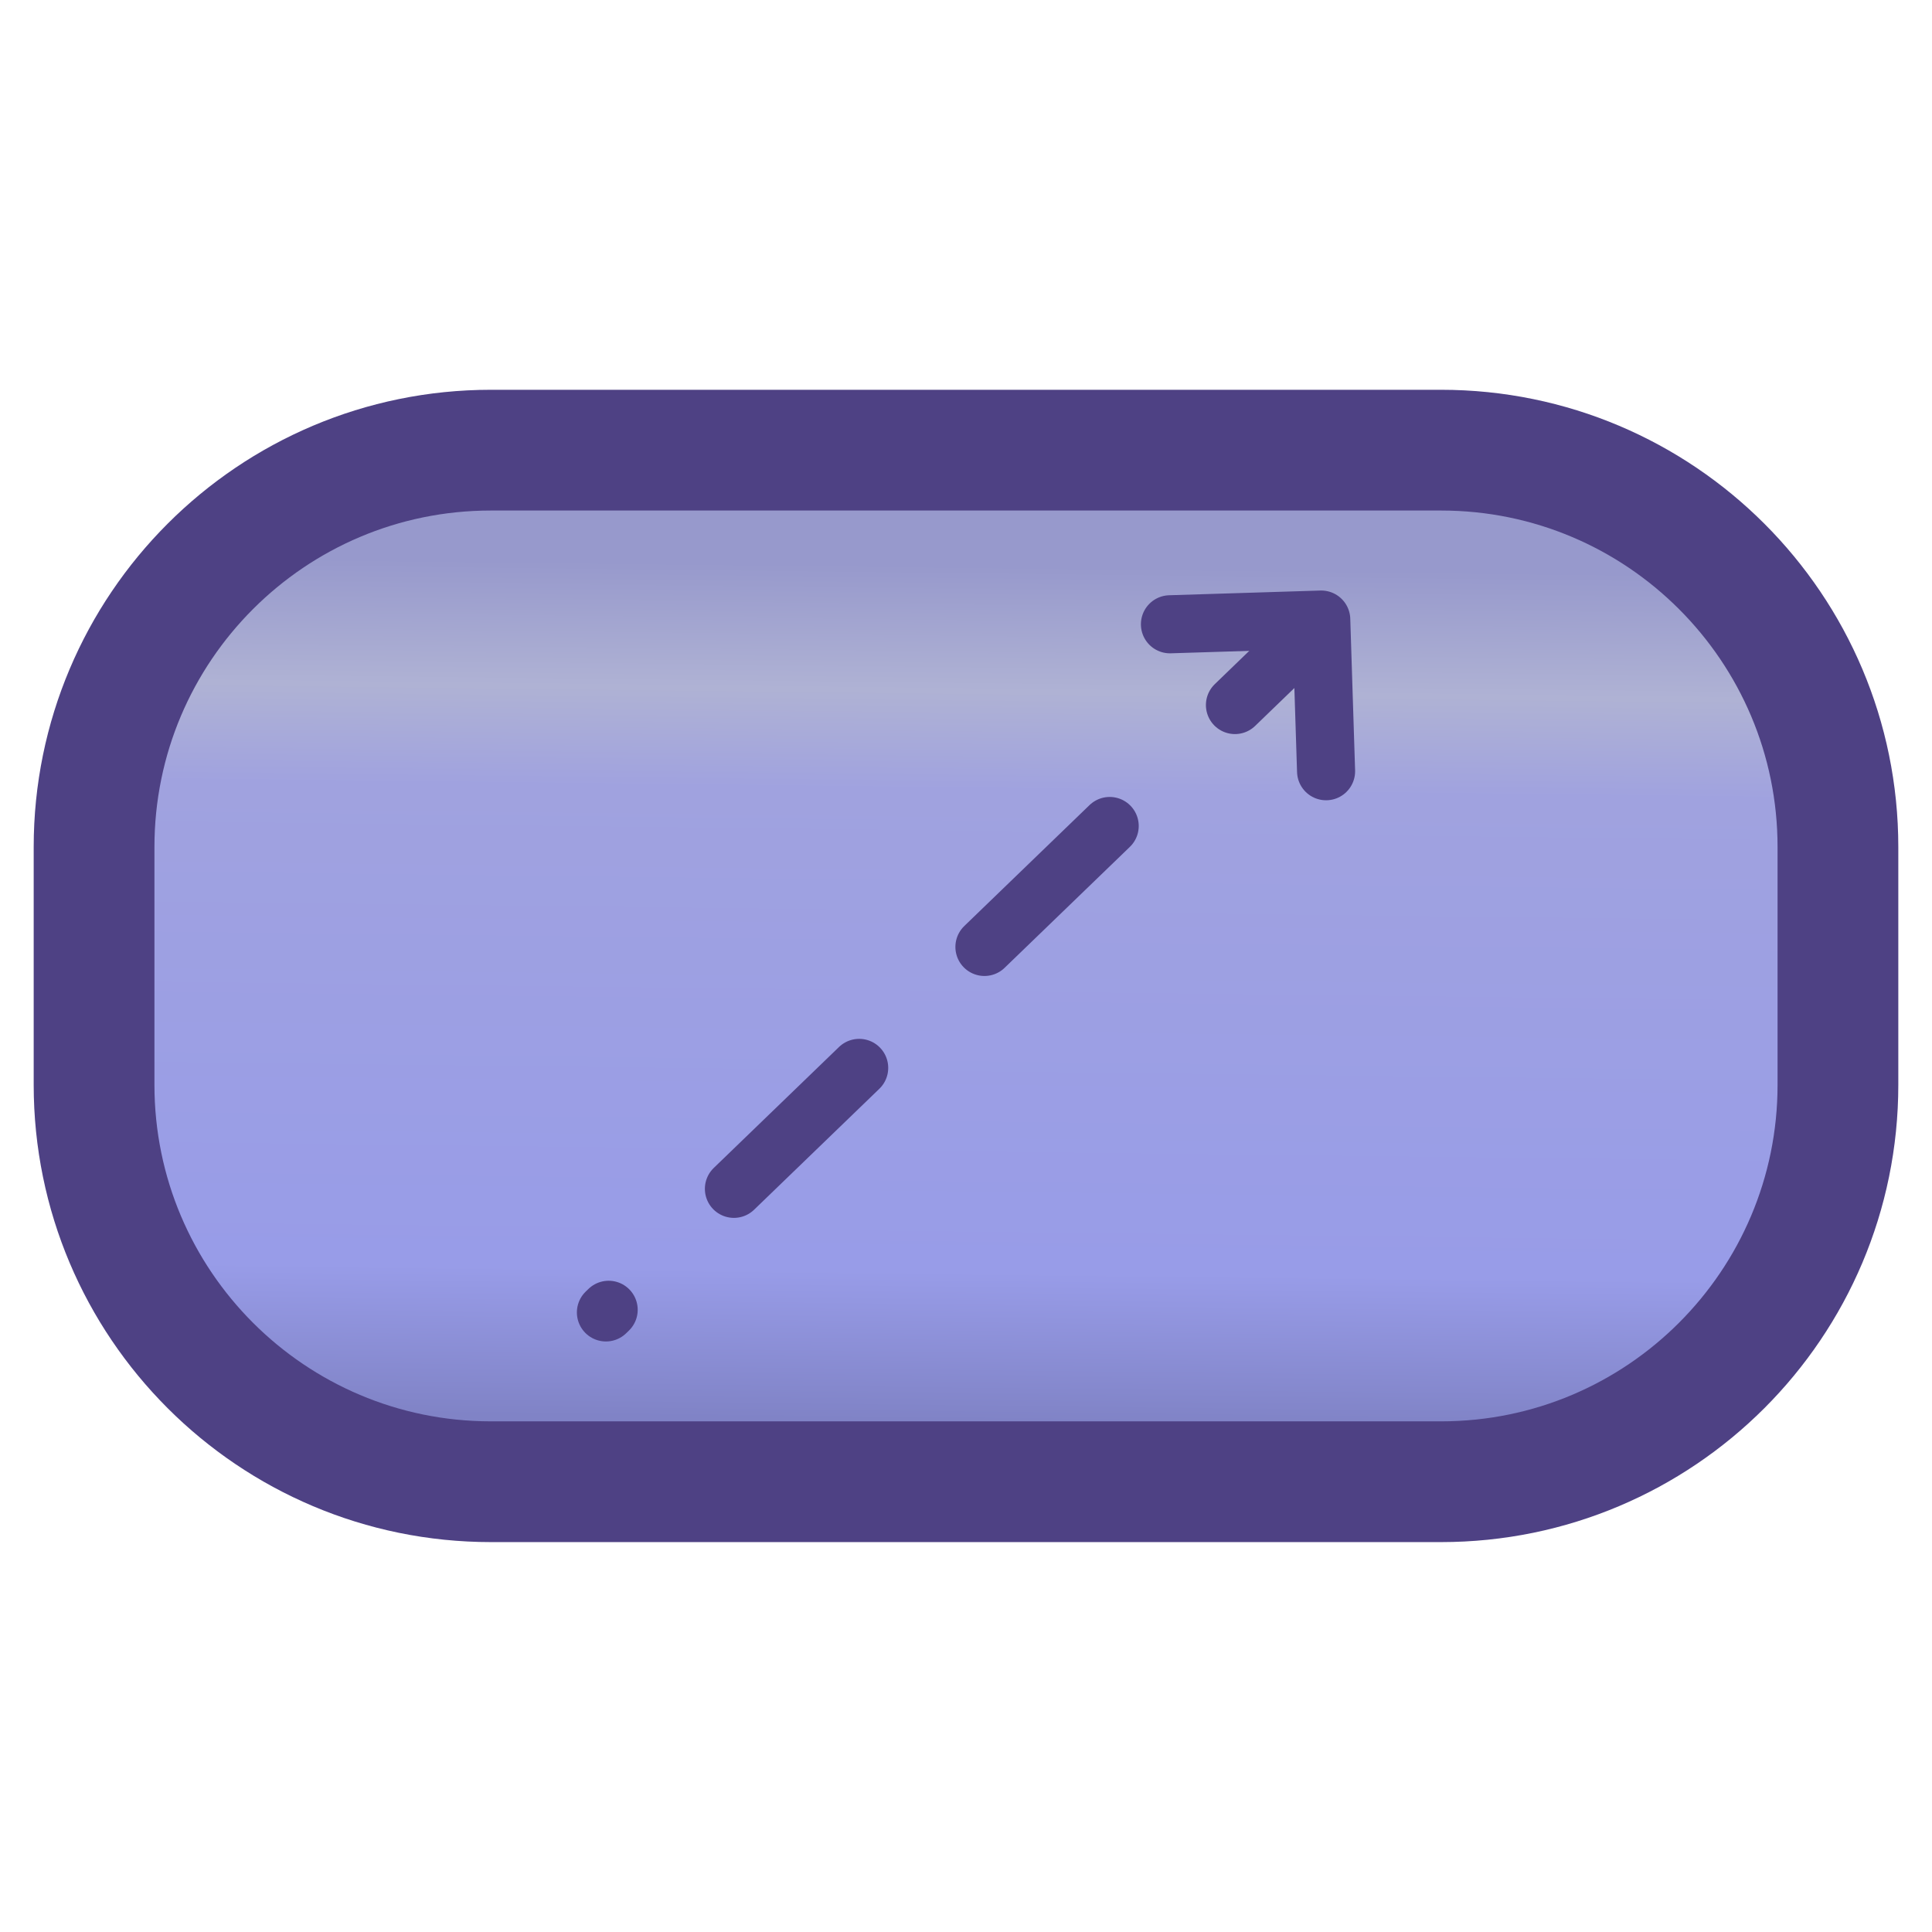
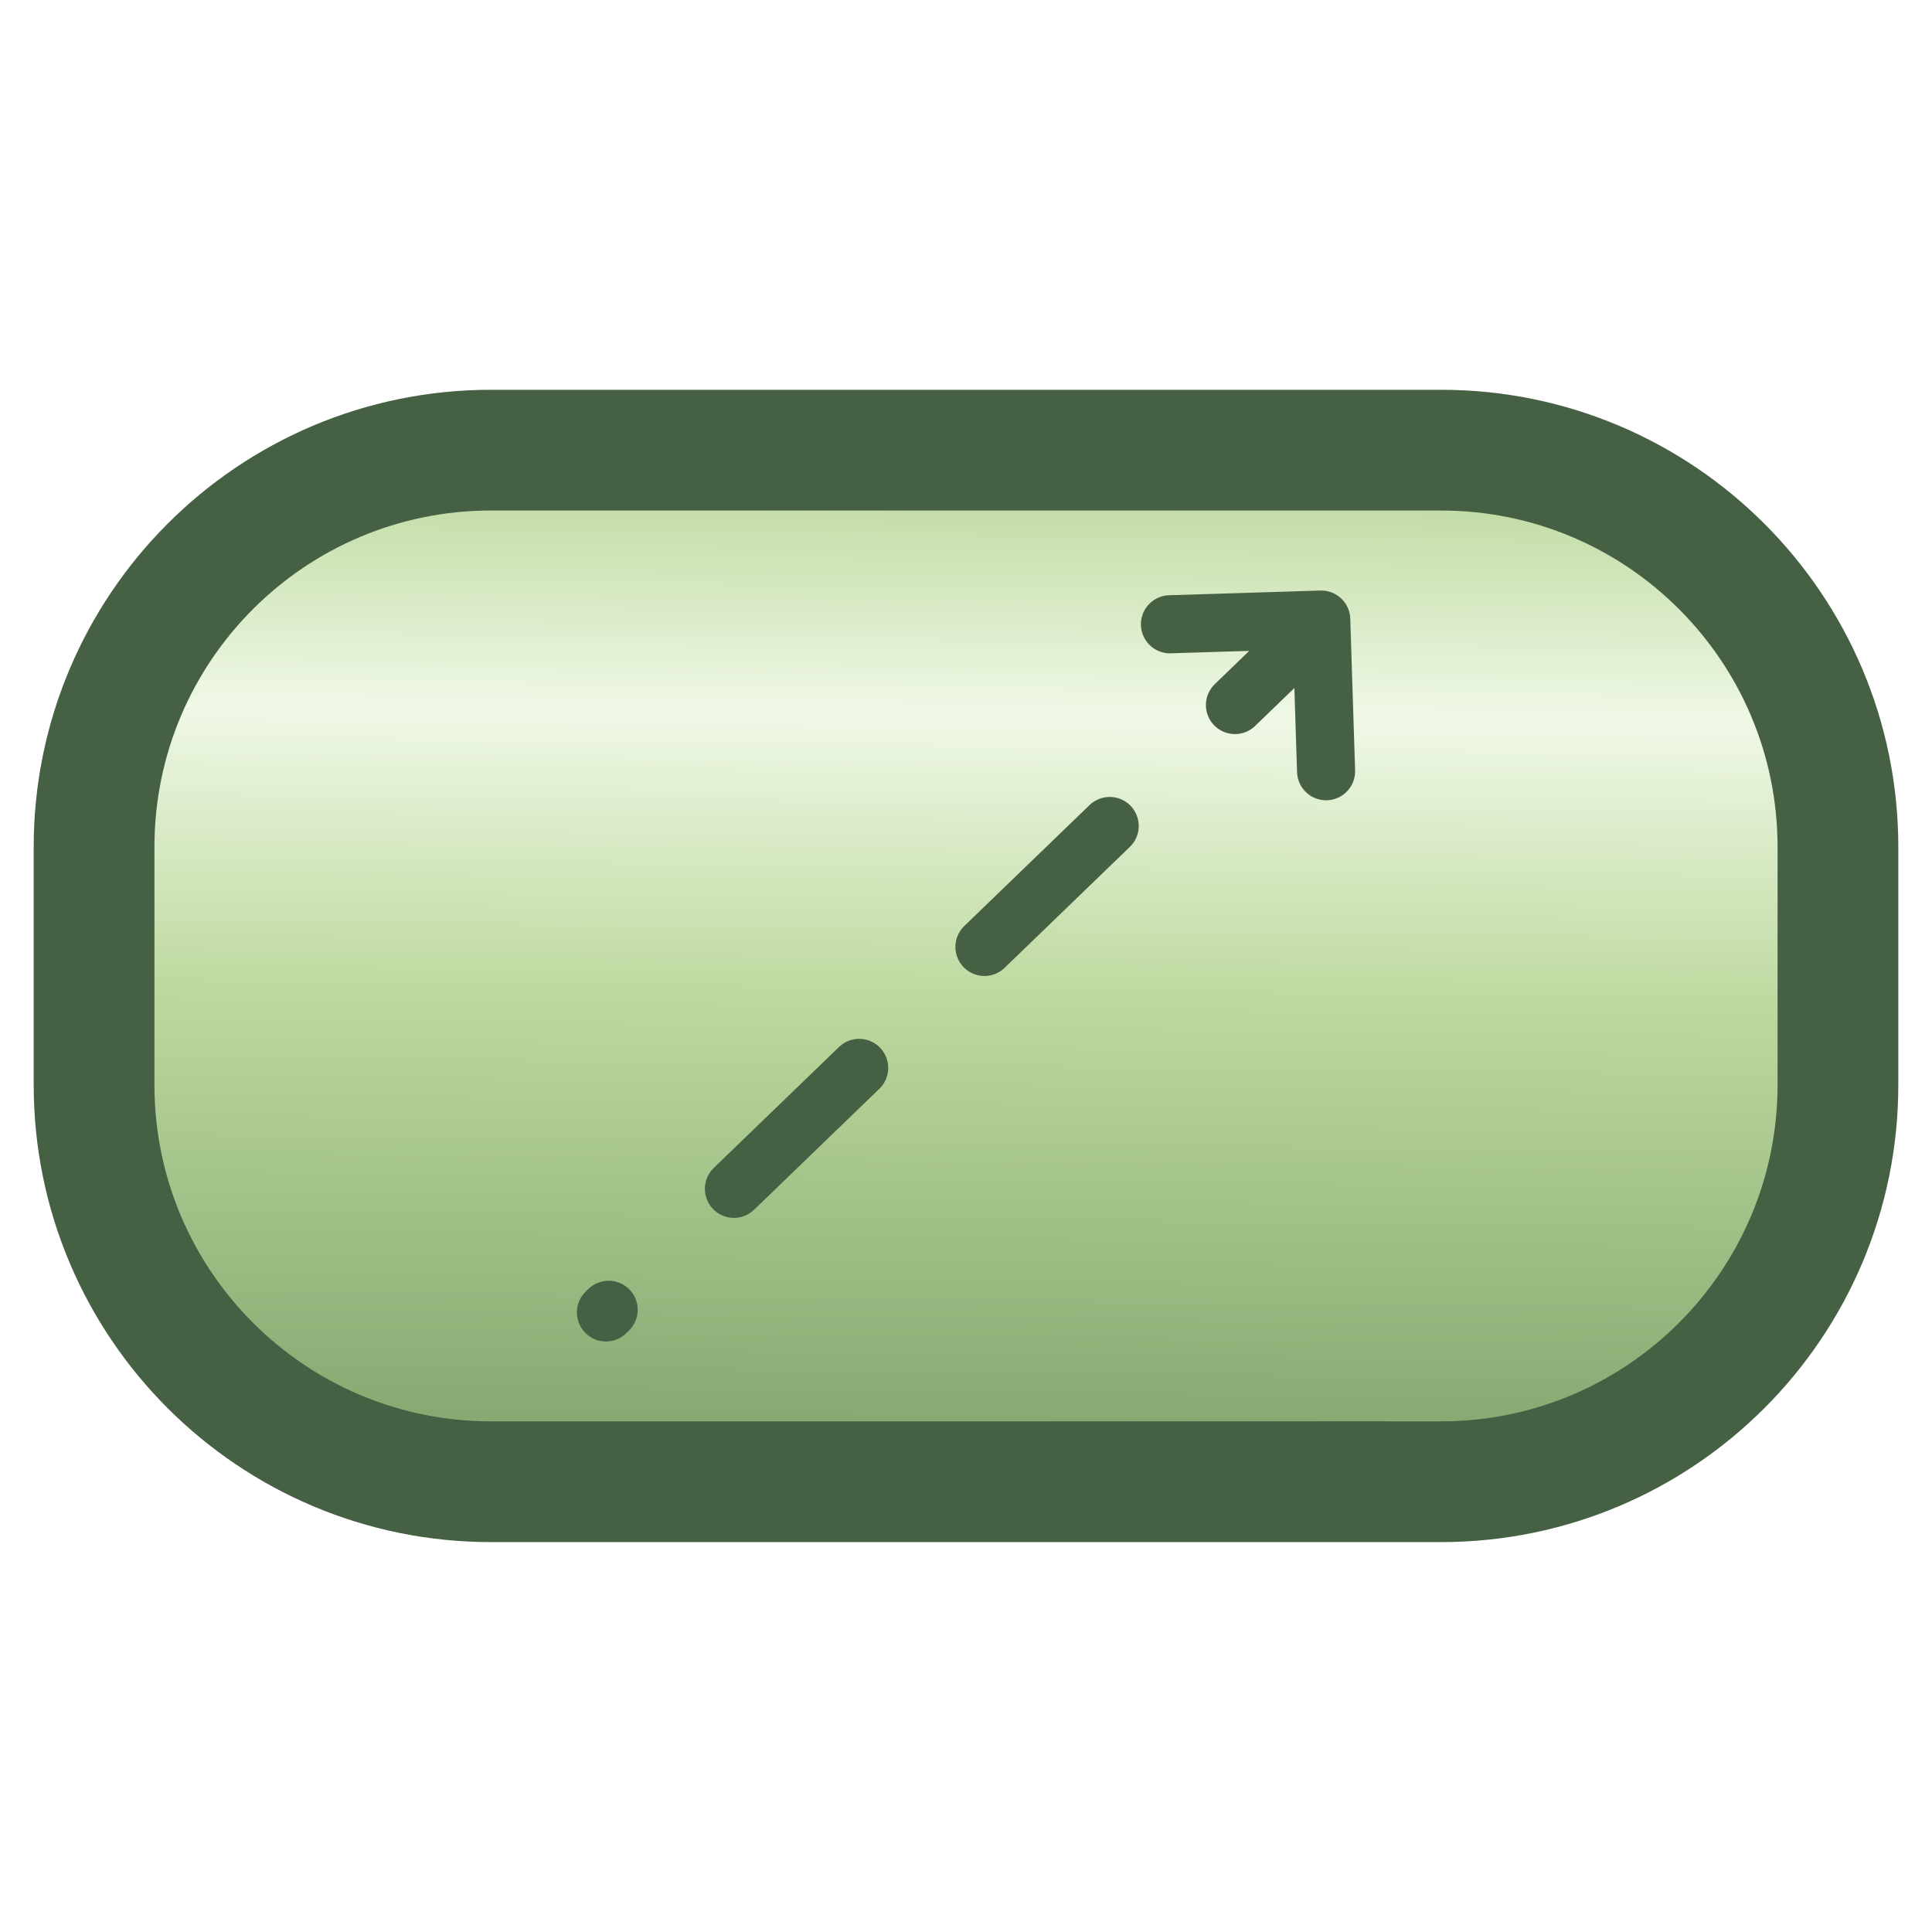
<svg xmlns="http://www.w3.org/2000/svg" xmlns:xlink="http://www.w3.org/1999/xlink" width="16" height="16">
  <defs>
    <linearGradient id="a">
-       <stop offset="0" style="stop-color:#a1a4c4;stop-opacity:1" />
-       <stop offset="0" style="stop-color:#9799cc;stop-opacity:1" />
-       <stop offset=".092" style="stop-color:#9799cc;stop-opacity:1" />
-       <stop offset=".225" style="stop-color:#afb2d4;stop-opacity:1" />
-       <stop offset=".331" style="stop-color:#a0a2df;stop-opacity:1" />
-       <stop offset=".842" style="stop-color:#989ce8;stop-opacity:1" />
-       <stop offset="1" style="stop-color:#8083c6;stop-opacity:1" />
+       <stop offset="0" style="stop-color:#BDD99F;stop-opacity:1" />
+       <stop offset=".25" style="stop-color:#F0F8E6;stop-opacity:1" />
+       <stop offset=".55" style="stop-color:#BDD99F;stop-opacity:1" />
+       <stop offset="1" style="stop-color:#87AA72;stop-opacity:1" />
    </linearGradient>
    <linearGradient xlink:href="#a" id="b" x1="7.451" x2="7.427" y1="1.098" y2="3.18" gradientTransform="translate(-19.61 -.168) scale(3.75695)" gradientUnits="userSpaceOnUse" />
  </defs>
-   <rect width="14.442" height="8.543" x=".779" y="3.728" ry="3.287" style="fill:url(#b);fill-opacity:1;stroke:#4e4184;stroke-width:1;stroke-linecap:round;stroke-miterlimit:4;stroke-dasharray:none;stroke-dashoffset:.3;stroke-opacity:1" />
-   <path d="m11.291 4.544-5.728 5.531" style="fill:none;stroke:#4e4184;stroke-width:.481;stroke-linecap:round;stroke-linejoin:miter;stroke-miterlimit:3.9;stroke-dasharray:1.442,1.442;stroke-dashoffset:.721;stroke-opacity:1" transform="translate(-.545 .794)" />
-   <path d="m11.487 4.337.04 1.256m-.04-1.256-1.253.039" style="fill:none;stroke:#4e4184;stroke-width:.481;stroke-linecap:round;stroke-linejoin:round;stroke-miterlimit:4;stroke-dasharray:none;stroke-opacity:1" transform="translate(-.545 .794)" />
+   <rect width="14.442" height="8.543" x=".779" y="3.728" ry="3.287" style="fill:url(#b);fill-opacity:1;stroke:#466044;stroke-width:1;stroke-linecap:round;stroke-miterlimit:4;stroke-dasharray:none;stroke-dashoffset:.3;stroke-opacity:1" />
+   <path d="m11.291 4.544-5.728 5.531" style="fill:none;stroke:#466044;stroke-width:.481;stroke-linecap:round;stroke-linejoin:miter;stroke-miterlimit:3.9;stroke-dasharray:1.442,1.442;stroke-dashoffset:.721;stroke-opacity:1" transform="translate(-.545 .794)" />
+   <path d="m11.487 4.337.04 1.256m-.04-1.256-1.253.039" style="fill:none;stroke:#466044;stroke-width:.481;stroke-linecap:round;stroke-linejoin:round;stroke-miterlimit:4;stroke-dasharray:none;stroke-opacity:1" transform="translate(-.545 .794)" />
</svg>
